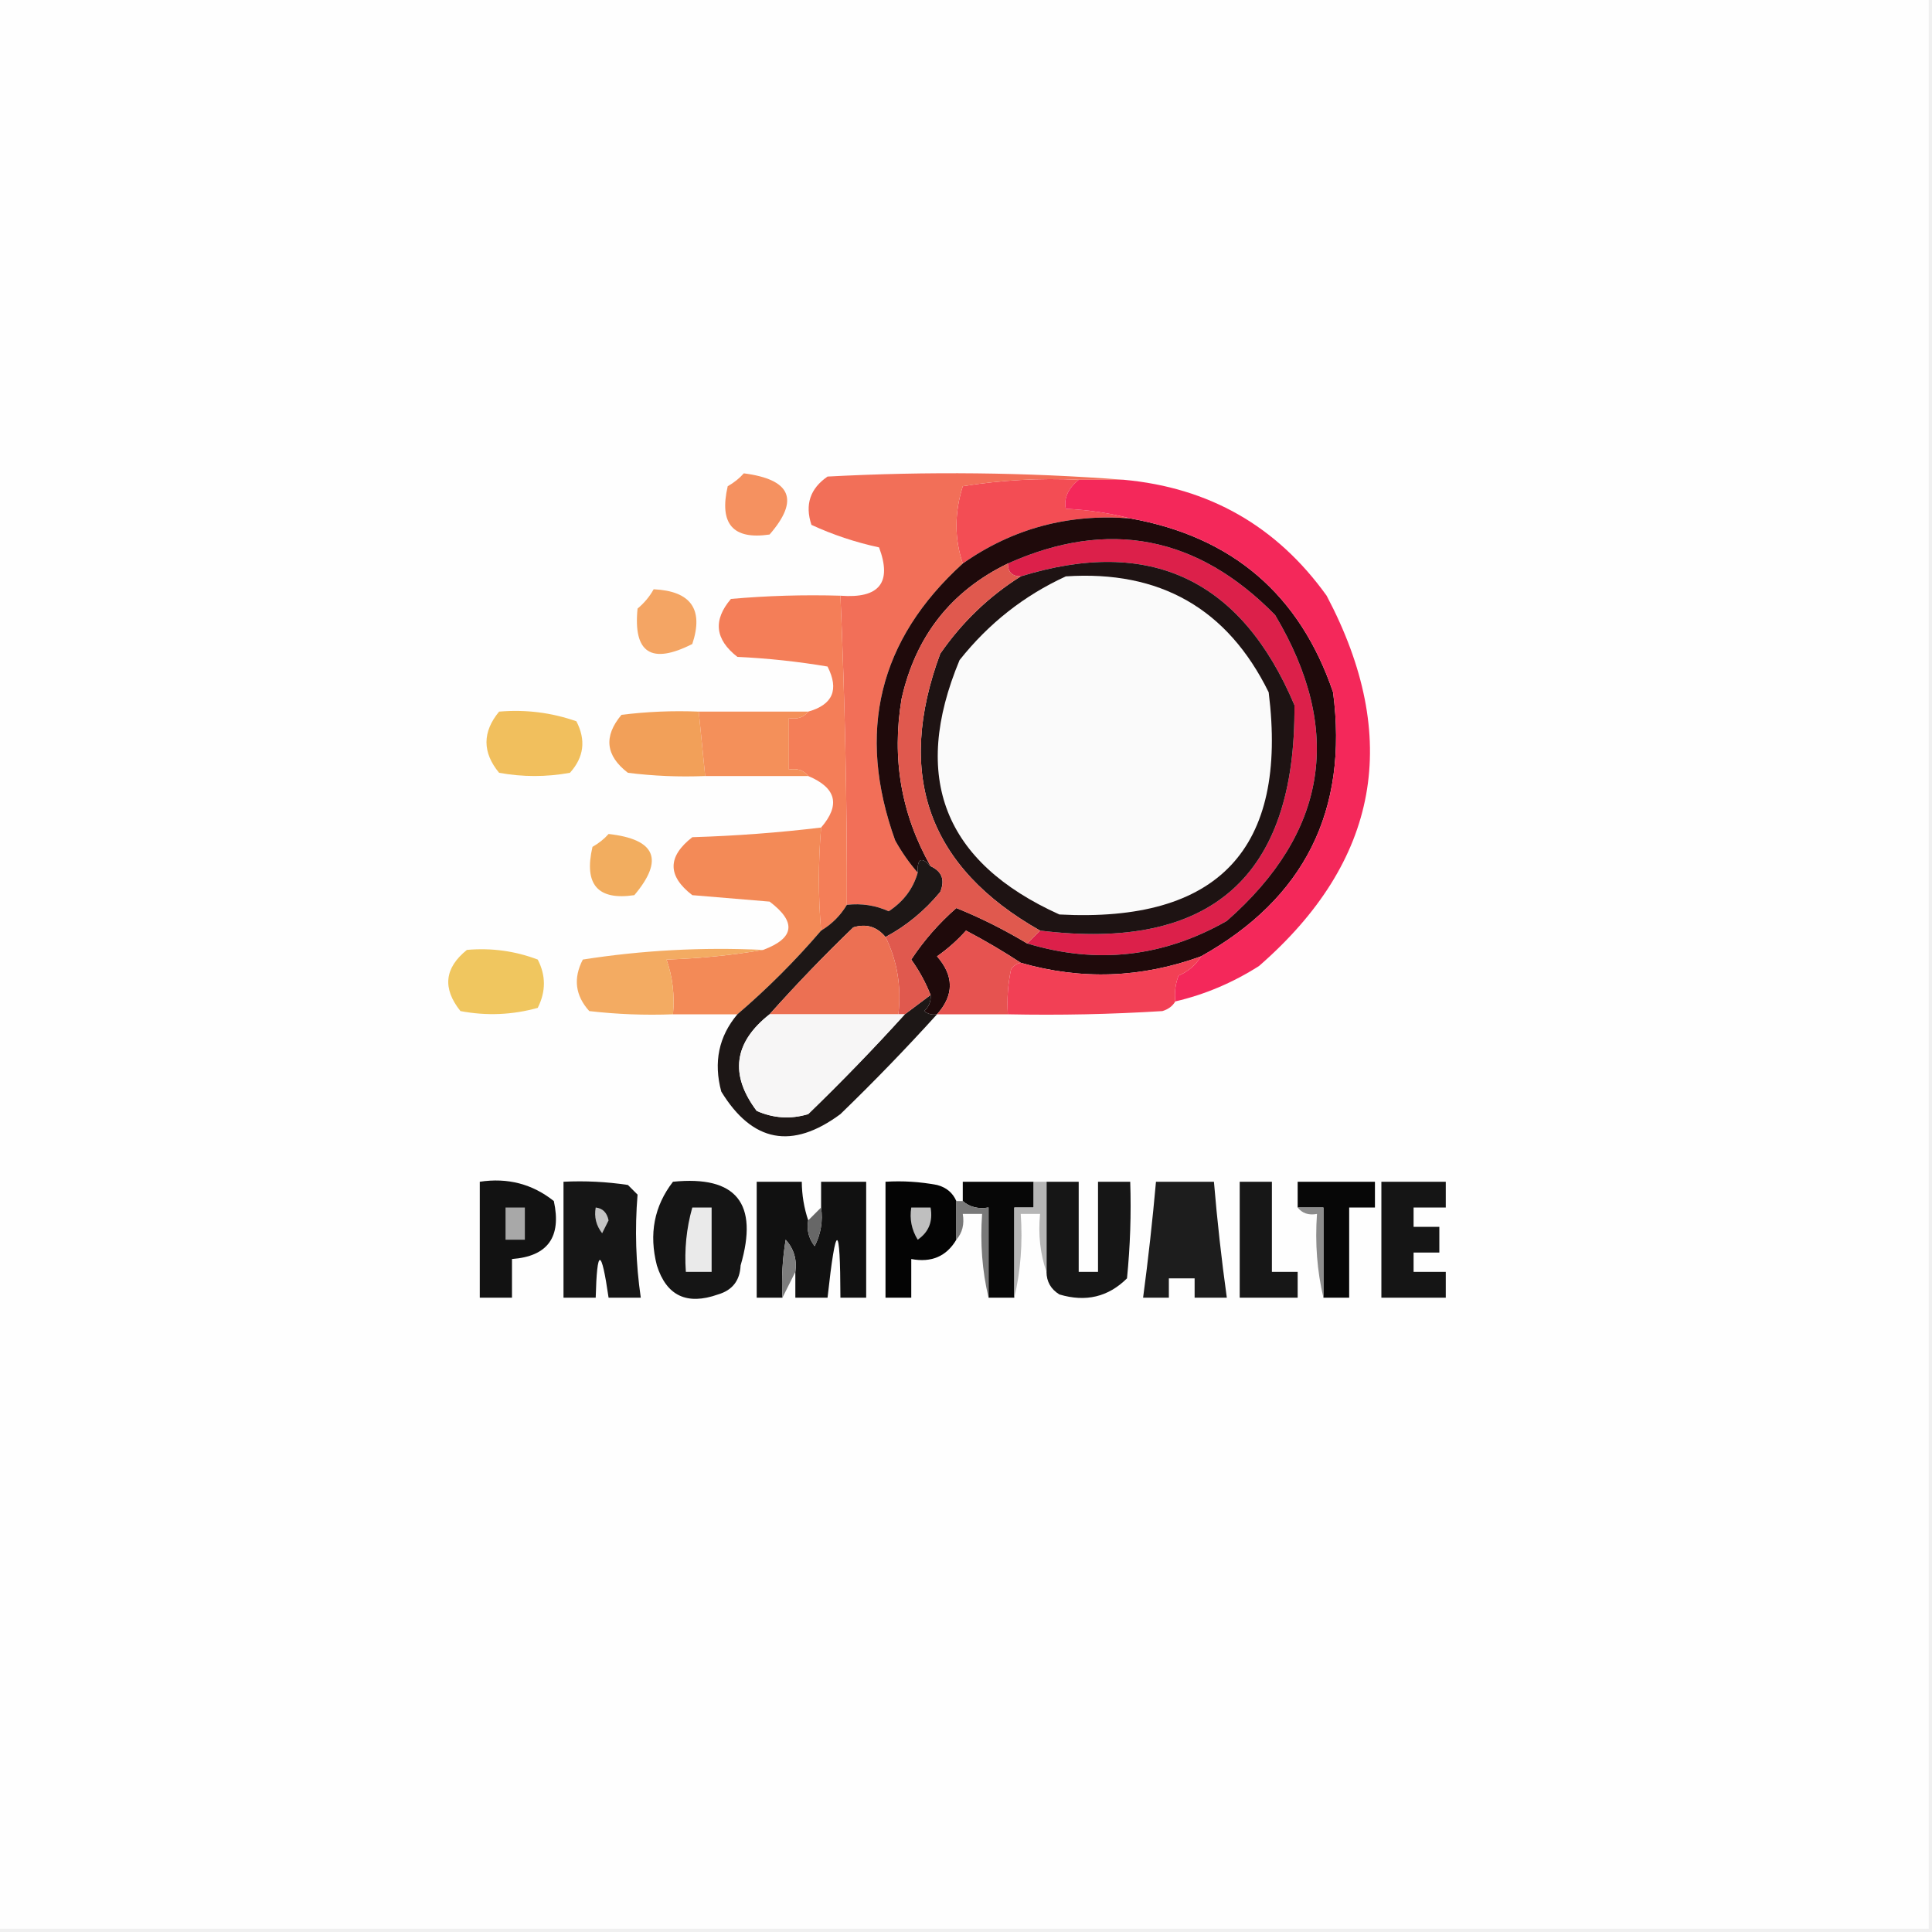
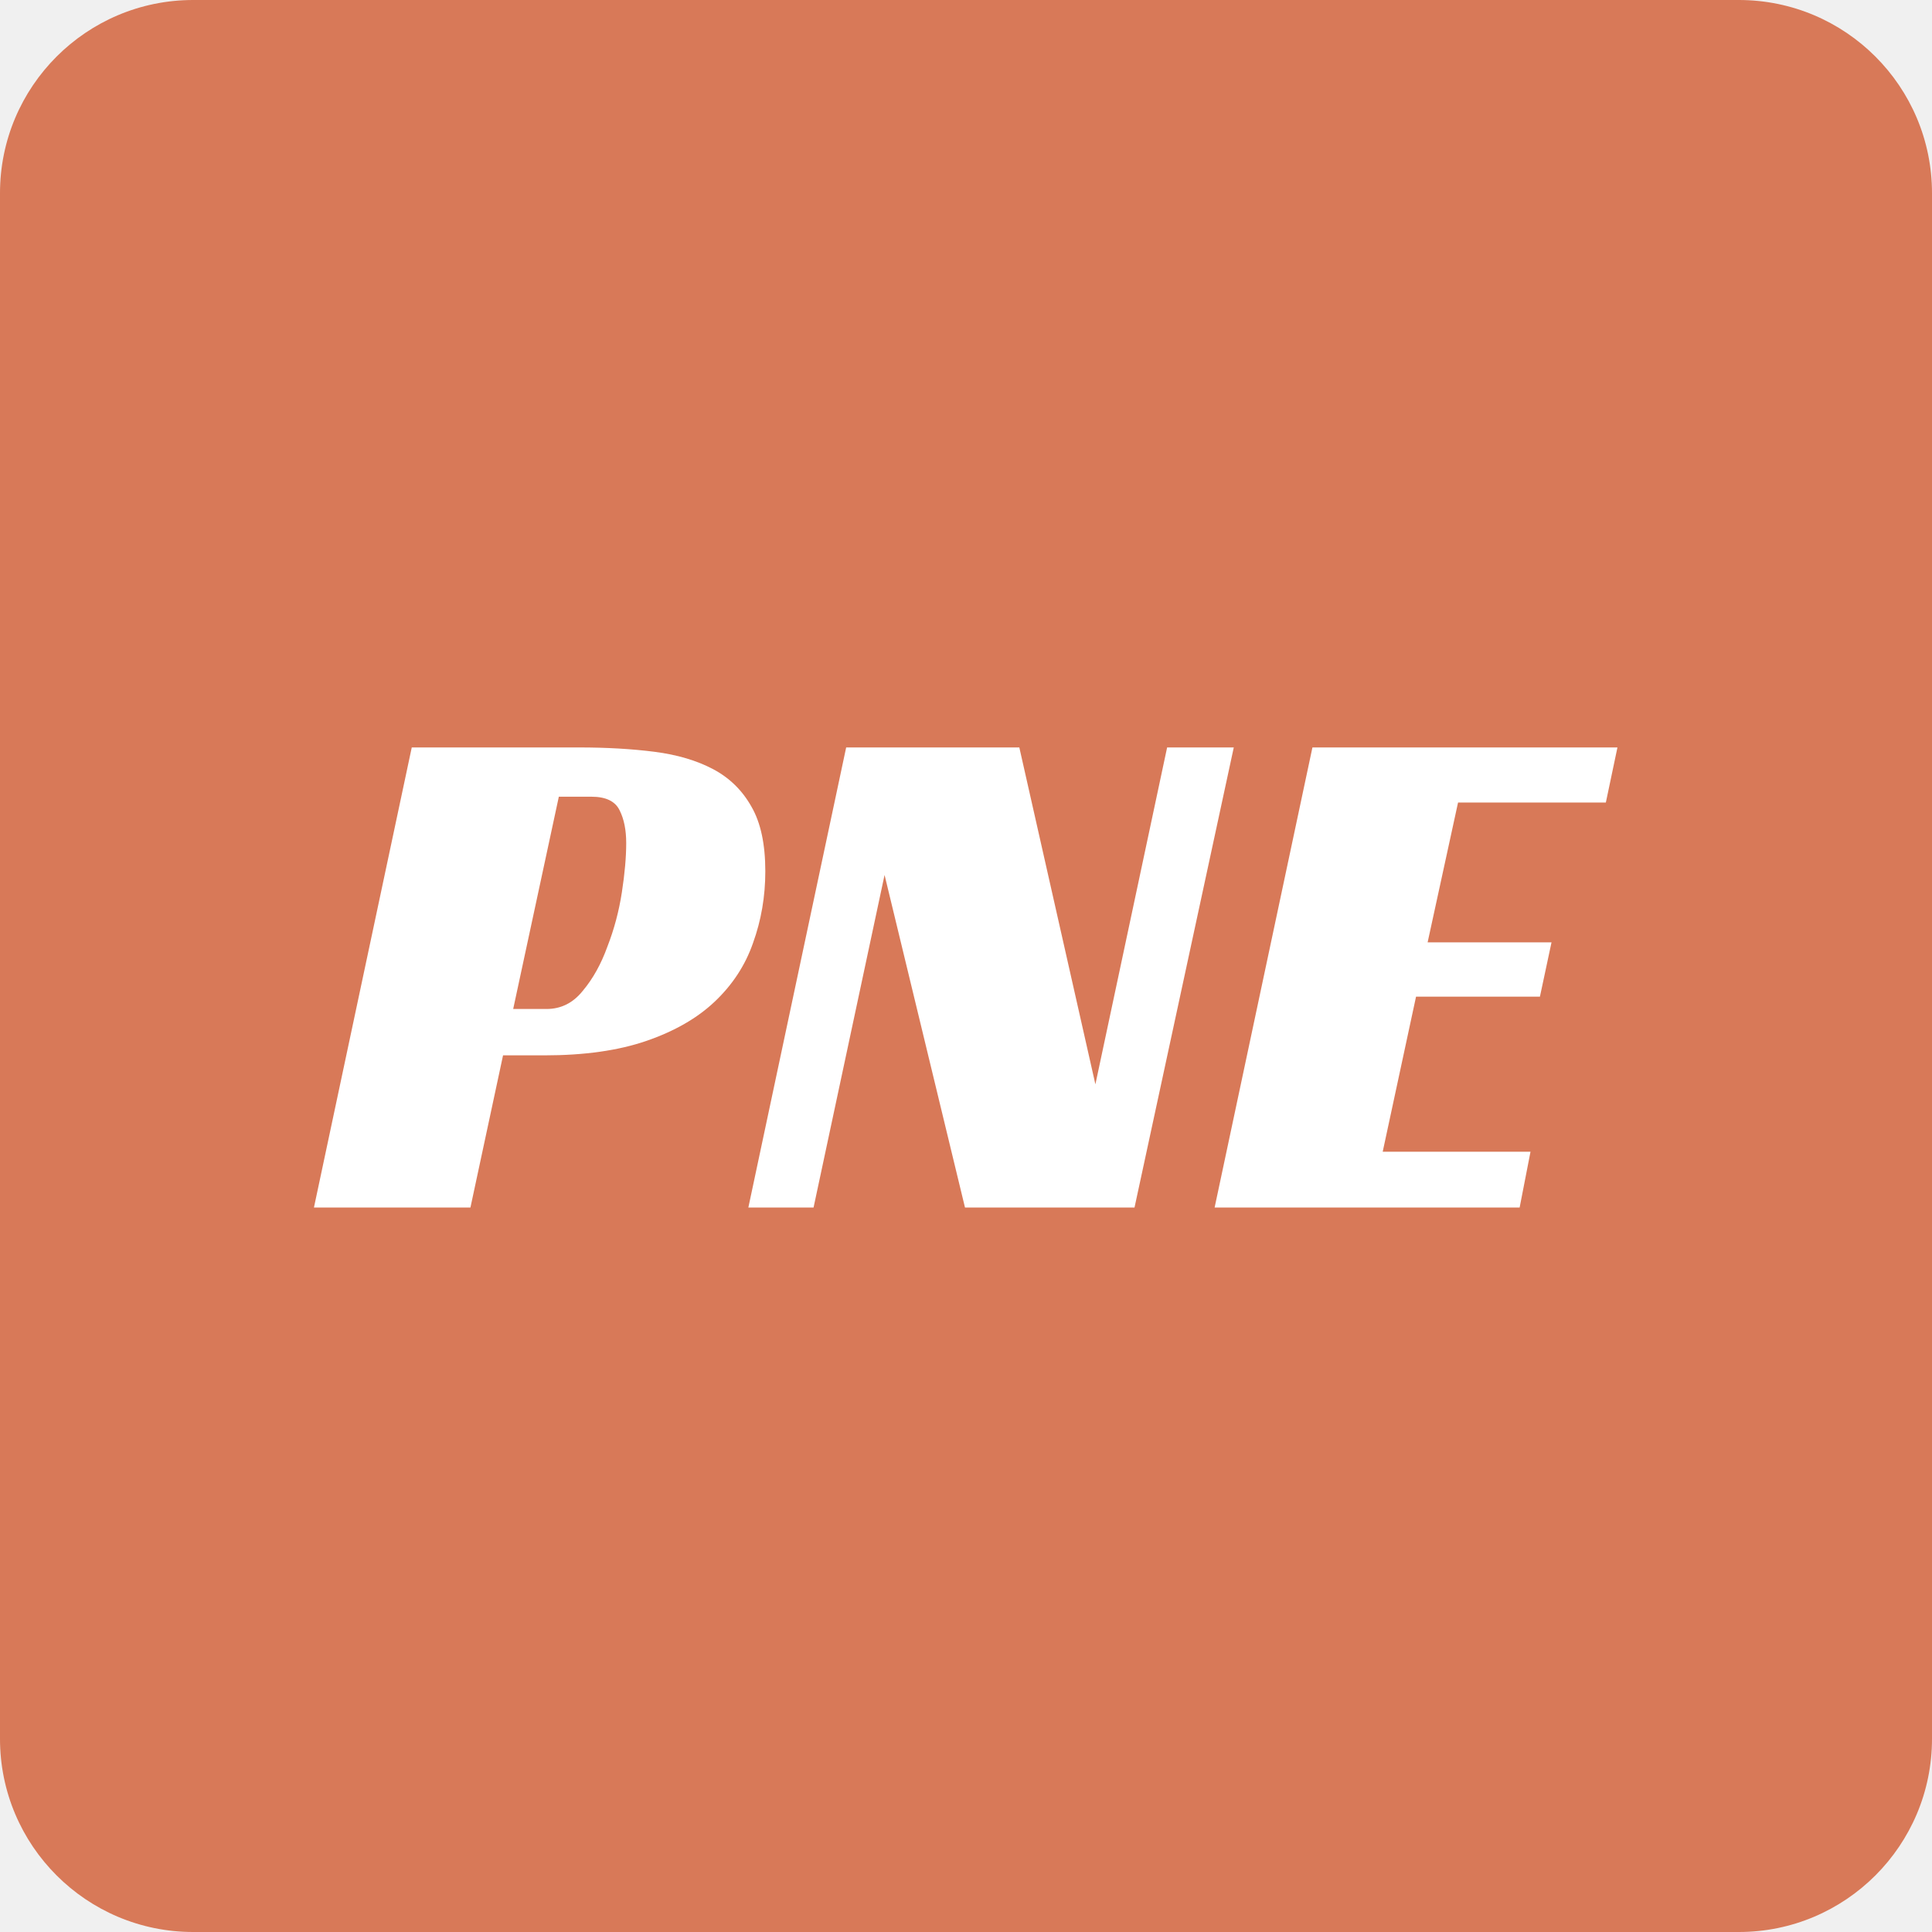
- <svg xmlns="http://www.w3.org/2000/svg" version="1.1" width="300px" height="300px" style="shape-rendering:geometricPrecision; text-rendering:geometricPrecision; image-rendering:optimizeQuality; fill-rule:evenodd; clip-rule:evenodd">
-   <g>
-     <path style="opacity:1" fill="#fefefe" d="M -0.5,-0.5 C 99.5,-0.5 199.5,-0.5 299.5,-0.5C 299.5,99.5 299.5,199.5 299.5,299.5C 199.5,299.5 99.5,299.5 -0.5,299.5C -0.5,199.5 -0.5,99.5 -0.5,-0.5 Z" />
-   </g>
-   <g>
-     <path style="opacity:1" fill="#f59160" d="M 115.5,73.5 C 122.848,74.451 124.181,77.618 119.5,83C 113.808,83.843 111.641,81.343 113,75.5C 113.995,74.934 114.828,74.267 115.5,73.5 Z" />
-   </g>
-   <g>
-     <path style="opacity:1" fill="#f34d54" d="M 167.5,74.5 C 165.83,75.871 165.164,77.371 165.5,79C 169.025,79.179 172.359,79.679 175.5,80.5C 165.906,79.73 157.239,82.064 149.5,87.5C 148.191,83.649 148.191,79.649 149.5,75.5C 155.439,74.543 161.439,74.21 167.5,74.5 Z" />
-   </g>
-   <g>
-     <path style="opacity:1" fill="#f26f58" d="M 174.5,74.5 C 172.167,74.5 169.833,74.5 167.5,74.5C 161.439,74.21 155.439,74.543 149.5,75.5C 148.191,79.649 148.191,83.649 149.5,87.5C 136.458,99.338 132.958,113.672 139,130.5C 140.03,132.346 141.196,134.013 142.5,135.5C 141.805,137.978 140.305,139.978 138,141.5C 135.959,140.577 133.792,140.244 131.5,140.5C 131.533,124.61 131.199,108.61 130.5,92.5C 136.545,92.971 138.545,90.471 136.5,85C 132.806,84.199 129.306,83.032 126,81.5C 124.959,78.364 125.793,75.864 128.5,74C 144.006,73.172 159.339,73.339 174.5,74.5 Z" />
-   </g>
-   <g>
-     <path style="opacity:1" fill="#f4a564" d="M 101.5,91.5 C 107.292,91.779 109.292,94.612 107.5,100C 101.141,103.225 98.308,101.392 99,94.5C 100.045,93.627 100.878,92.627 101.5,91.5 Z" />
-   </g>
-   <g>
-     <path style="opacity:1" fill="#f47e58" d="M 130.5,92.5 C 131.199,108.61 131.533,124.61 131.5,140.5C 130.5,142.167 129.167,143.5 127.5,144.5C 127.046,139.273 127.046,133.94 127.5,128.5C 130.531,124.996 129.864,122.329 125.5,120.5C 124.791,119.596 123.791,119.263 122.5,119.5C 122.5,116.833 122.5,114.167 122.5,111.5C 123.791,111.737 124.791,111.404 125.5,110.5C 129.32,109.428 130.32,107.094 128.5,103.5C 123.887,102.721 119.22,102.221 114.5,102C 111.022,99.293 110.689,96.293 113.5,93C 119.157,92.501 124.824,92.334 130.5,92.5 Z" />
-   </g>
-   <g>
-     <path style="opacity:1" fill="#f1bf5d" d="M 77.5,110.5 C 81.637,110.146 85.637,110.646 89.5,112C 91.013,114.916 90.68,117.582 88.5,120C 84.833,120.667 81.167,120.667 77.5,120C 74.888,116.836 74.888,113.669 77.5,110.5 Z" />
-   </g>
-   <g>
-     <path style="opacity:1" fill="#f2a059" d="M 108.5,110.5 C 108.833,113.833 109.167,117.167 109.5,120.5C 105.486,120.666 101.486,120.499 97.5,120C 94.034,117.339 93.701,114.339 96.5,111C 100.486,110.501 104.486,110.334 108.5,110.5 Z" />
-   </g>
-   <g>
-     <path style="opacity:1" fill="#f4905a" d="M 108.5,110.5 C 114.167,110.5 119.833,110.5 125.5,110.5C 124.791,111.404 123.791,111.737 122.5,111.5C 122.5,114.167 122.5,116.833 122.5,119.5C 123.791,119.263 124.791,119.596 125.5,120.5C 120.167,120.5 114.833,120.5 109.5,120.5C 109.167,117.167 108.833,113.833 108.5,110.5 Z" />
-   </g>
-   <g>
-     <path style="opacity:1" fill="#dc204a" d="M 159.5,146.5 C 160.167,145.833 160.833,145.167 161.5,144.5C 188.058,147.77 201.224,136.103 201,109.5C 192.748,89.955 178.582,83.288 158.5,89.5C 157.167,89.5 156.5,88.833 156.5,87.5C 172.096,80.52 185.929,83.186 198,95.5C 208.661,113.397 206.161,129.23 190.5,143C 180.666,148.615 170.333,149.782 159.5,146.5 Z" />
-   </g>
-   <g>
-     <path style="opacity:1" fill="#1f0a0b" d="M 175.5,80.5 C 191.348,83.33 201.848,92.33 207,107.5C 209.389,125.859 202.556,139.526 186.5,148.5C 177.223,151.879 167.89,152.212 158.5,149.5C 155.828,147.74 152.995,146.074 150,144.5C 148.669,145.996 147.169,147.329 145.5,148.5C 148.155,151.534 148.155,154.534 145.5,157.5C 144.761,157.631 144.094,157.464 143.5,157C 144.252,156.329 144.586,155.496 144.5,154.5C 143.741,152.564 142.741,150.731 141.5,149C 143.447,146.049 145.781,143.382 148.5,141C 152.211,142.494 155.878,144.328 159.5,146.5C 170.333,149.782 180.666,148.615 190.5,143C 206.161,129.23 208.661,113.397 198,95.5C 185.929,83.186 172.096,80.52 156.5,87.5C 147.675,91.782 142.175,98.782 140,108.5C 138.441,117.775 139.941,126.442 144.5,134.5C 143.075,132.969 142.409,133.302 142.5,135.5C 141.196,134.013 140.03,132.346 139,130.5C 132.958,113.672 136.458,99.338 149.5,87.5C 157.239,82.064 165.906,79.73 175.5,80.5 Z" />
-   </g>
-   <g>
-     <path style="opacity:1" fill="#f38a57" d="M 127.5,128.5 C 127.046,133.94 127.046,139.273 127.5,144.5C 123.5,149.167 119.167,153.5 114.5,157.5C 111.167,157.5 107.833,157.5 104.5,157.5C 104.777,154.552 104.444,151.719 103.5,149C 108.684,148.826 113.684,148.326 118.5,147.5C 123.38,145.679 123.713,143.179 119.5,140C 115.5,139.667 111.5,139.333 107.5,139C 103.627,136.019 103.627,133.019 107.5,130C 114.246,129.795 120.913,129.295 127.5,128.5 Z" />
-   </g>
-   <g>
-     <path style="opacity:1" fill="#1d1716" d="M 144.5,134.5 C 146.273,135.314 146.773,136.648 146,138.5C 143.564,141.447 140.731,143.78 137.5,145.5C 136.162,143.887 134.495,143.387 132.5,144C 127.963,148.369 123.63,152.869 119.5,157.5C 113.936,161.877 113.27,166.877 117.5,172.5C 120.106,173.652 122.773,173.818 125.5,173C 130.703,167.965 135.703,162.798 140.5,157.5C 141.833,156.5 143.167,155.5 144.5,154.5C 144.586,155.496 144.252,156.329 143.5,157C 144.094,157.464 144.761,157.631 145.5,157.5C 140.703,162.798 135.703,167.965 130.5,173C 122.993,178.555 116.826,177.389 112,169.5C 110.773,164.938 111.607,160.938 114.5,157.5C 119.167,153.5 123.5,149.167 127.5,144.5C 129.167,143.5 130.5,142.167 131.5,140.5C 133.792,140.244 135.959,140.577 138,141.5C 140.305,139.978 141.805,137.978 142.5,135.5C 142.409,133.302 143.075,132.969 144.5,134.5 Z" />
-   </g>
-   <g>
-     <path style="opacity:1" fill="#f2ad5f" d="M 94.5,129.5 C 101.821,130.319 103.154,133.486 98.5,139C 92.808,139.843 90.641,137.343 92,131.5C 92.995,130.934 93.828,130.267 94.5,129.5 Z" />
-   </g>
-   <g>
-     <path style="opacity:1" fill="#f4285a" d="M 167.5,74.5 C 169.833,74.5 172.167,74.5 174.5,74.5C 187.77,75.716 198.27,81.716 206,92.5C 217.666,114.571 214.166,133.738 195.5,150C 191.433,152.594 187.099,154.428 182.5,155.5C 182.343,154.127 182.51,152.793 183,151.5C 184.518,150.837 185.685,149.837 186.5,148.5C 202.556,139.526 209.389,125.859 207,107.5C 201.848,92.33 191.348,83.33 175.5,80.5C 172.359,79.679 169.025,79.179 165.5,79C 165.164,77.371 165.83,75.871 167.5,74.5 Z" />
-   </g>
-   <g>
-     <path style="opacity:1" fill="#1e1313" d="M 161.5,144.5 C 144.176,134.702 139.009,120.368 146,101.5C 149.403,96.595 153.57,92.595 158.5,89.5C 178.582,83.288 192.748,89.955 201,109.5C 201.224,136.103 188.058,147.77 161.5,144.5 Z" />
-   </g>
-   <g>
-     <path style="opacity:1" fill="#fafafa" d="M 165.5,89.5 C 180.12,88.521 190.62,94.521 197,107.5C 200.023,131.815 189.189,143.315 164.5,142C 146.575,133.898 141.408,120.731 149,102.5C 153.512,96.811 159.012,92.478 165.5,89.5 Z" />
-   </g>
-   <g>
-     <path style="opacity:1" fill="#e0594e" d="M 156.5,87.5 C 156.5,88.833 157.167,89.5 158.5,89.5C 153.57,92.595 149.403,96.595 146,101.5C 139.009,120.368 144.176,134.702 161.5,144.5C 160.833,145.167 160.167,145.833 159.5,146.5C 155.878,144.328 152.211,142.494 148.5,141C 145.781,143.382 143.447,146.049 141.5,149C 142.741,150.731 143.741,152.564 144.5,154.5C 143.167,155.5 141.833,156.5 140.5,157.5C 140.167,157.5 139.833,157.5 139.5,157.5C 139.984,153.173 139.318,149.173 137.5,145.5C 140.731,143.78 143.564,141.447 146,138.5C 146.773,136.648 146.273,135.314 144.5,134.5C 139.941,126.442 138.441,117.775 140,108.5C 142.175,98.782 147.675,91.782 156.5,87.5 Z" />
-   </g>
-   <g>
-     <path style="opacity:1" fill="#ec7053" d="M 137.5,145.5 C 139.318,149.173 139.984,153.173 139.5,157.5C 132.833,157.5 126.167,157.5 119.5,157.5C 123.63,152.869 127.963,148.369 132.5,144C 134.495,143.387 136.162,143.887 137.5,145.5 Z" />
-   </g>
-   <g>
-     <path style="opacity:1" fill="#e65350" d="M 158.5,149.5 C 157.883,149.611 157.383,149.944 157,150.5C 156.503,152.81 156.337,155.143 156.5,157.5C 152.833,157.5 149.167,157.5 145.5,157.5C 148.155,154.534 148.155,151.534 145.5,148.5C 147.169,147.329 148.669,145.996 150,144.5C 152.995,146.074 155.828,147.74 158.5,149.5 Z" />
-   </g>
-   <g>
-     <path style="opacity:1" fill="#f0c65f" d="M 72.5,147.5 C 76.308,147.163 79.974,147.663 83.5,149C 84.777,151.466 84.777,153.966 83.5,156.5C 79.558,157.6 75.558,157.767 71.5,157C 68.675,153.476 69.008,150.31 72.5,147.5 Z" />
-   </g>
-   <g>
-     <path style="opacity:1" fill="#f24055" d="M 186.5,148.5 C 185.685,149.837 184.518,150.837 183,151.5C 182.51,152.793 182.343,154.127 182.5,155.5C 182.082,156.222 181.416,156.722 180.5,157C 172.507,157.5 164.507,157.666 156.5,157.5C 156.337,155.143 156.503,152.81 157,150.5C 157.383,149.944 157.883,149.611 158.5,149.5C 167.89,152.212 177.223,151.879 186.5,148.5 Z" />
-   </g>
-   <g>
-     <path style="opacity:1" fill="#f3ab62" d="M 118.5,147.5 C 113.684,148.326 108.684,148.826 103.5,149C 104.444,151.719 104.777,154.552 104.5,157.5C 100.154,157.666 95.821,157.499 91.5,157C 89.32,154.582 88.987,151.916 90.5,149C 99.726,147.555 109.06,147.055 118.5,147.5 Z" />
-   </g>
-   <g>
-     <path style="opacity:1" fill="#f7f6f6" d="M 119.5,157.5 C 126.167,157.5 132.833,157.5 139.5,157.5C 139.833,157.5 140.167,157.5 140.5,157.5C 135.703,162.798 130.703,167.965 125.5,173C 122.773,173.818 120.106,173.652 117.5,172.5C 113.27,166.877 113.936,161.877 119.5,157.5 Z" />
-   </g>
-   <g>
-     <path style="opacity:1" fill="#121212" d="M 74.5,183.5 C 78.839,182.846 82.673,183.846 86,186.5C 87.218,192.089 85.052,195.089 79.5,195.5C 79.5,197.5 79.5,199.5 79.5,201.5C 77.833,201.5 76.167,201.5 74.5,201.5C 74.5,195.5 74.5,189.5 74.5,183.5 Z" />
-   </g>
-   <g>
-     <path style="opacity:1" fill="#161616" d="M 87.5,183.5 C 90.85,183.335 94.183,183.502 97.5,184C 98,184.5 98.5,185 99,185.5C 98.56,190.859 98.727,196.192 99.5,201.5C 97.833,201.5 96.167,201.5 94.5,201.5C 93.372,193.699 92.706,193.699 92.5,201.5C 90.833,201.5 89.167,201.5 87.5,201.5C 87.5,195.5 87.5,189.5 87.5,183.5 Z" />
-   </g>
-   <g>
-     <path style="opacity:1" fill="#151515" d="M 104.5,183.5 C 114.333,182.511 117.833,186.844 115,196.5C 114.89,198.848 113.723,200.348 111.5,201C 106.661,202.716 103.494,201.216 102,196.5C 100.743,191.617 101.576,187.284 104.5,183.5 Z" />
-   </g>
-   <g>
-     <path style="opacity:1" fill="#111111" d="M 125.5,189.5 C 125.238,190.978 125.571,192.311 126.5,193.5C 127.466,191.604 127.799,189.604 127.5,187.5C 127.5,186.167 127.5,184.833 127.5,183.5C 129.833,183.5 132.167,183.5 134.5,183.5C 134.5,189.5 134.5,195.5 134.5,201.5C 133.167,201.5 131.833,201.5 130.5,201.5C 130.473,189.594 129.806,189.594 128.5,201.5C 126.833,201.5 125.167,201.5 123.5,201.5C 123.5,200.167 123.5,198.833 123.5,197.5C 123.769,195.571 123.269,193.905 122,192.5C 121.502,195.482 121.335,198.482 121.5,201.5C 120.167,201.5 118.833,201.5 117.5,201.5C 117.5,195.5 117.5,189.5 117.5,183.5C 119.833,183.5 122.167,183.5 124.5,183.5C 124.517,185.565 124.85,187.565 125.5,189.5 Z" />
-   </g>
-   <g>
-     <path style="opacity:1" fill="#040404" d="M 148.5,186.5 C 148.5,188.5 148.5,190.5 148.5,192.5C 146.964,195.092 144.631,196.092 141.5,195.5C 141.5,197.5 141.5,199.5 141.5,201.5C 140.167,201.5 138.833,201.5 137.5,201.5C 137.5,195.5 137.5,189.5 137.5,183.5C 140.187,183.336 142.854,183.503 145.5,184C 146.942,184.377 147.942,185.21 148.5,186.5 Z" />
-   </g>
-   <g>
-     <path style="opacity:1" fill="#070707" d="M 160.5,183.5 C 160.5,184.833 160.5,186.167 160.5,187.5C 159.5,187.5 158.5,187.5 157.5,187.5C 157.5,192.167 157.5,196.833 157.5,201.5C 156.167,201.5 154.833,201.5 153.5,201.5C 153.5,196.833 153.5,192.167 153.5,187.5C 151.901,187.768 150.568,187.434 149.5,186.5C 149.5,185.5 149.5,184.5 149.5,183.5C 153.167,183.5 156.833,183.5 160.5,183.5 Z" />
-   </g>
-   <g>
-     <path style="opacity:1" fill="#161616" d="M 162.5,183.5 C 164.167,183.5 165.833,183.5 167.5,183.5C 167.5,188.167 167.5,192.833 167.5,197.5C 168.5,197.5 169.5,197.5 170.5,197.5C 170.5,192.833 170.5,188.167 170.5,183.5C 172.167,183.5 173.833,183.5 175.5,183.5C 175.666,188.511 175.499,193.511 175,198.5C 172.091,201.394 168.591,202.227 164.5,201C 163.177,200.184 162.511,199.017 162.5,197.5C 162.5,192.833 162.5,188.167 162.5,183.5 Z" />
-   </g>
-   <g>
-     <path style="opacity:1" fill="#1d1d1d" d="M 179.5,183.5 C 182.5,183.5 185.5,183.5 188.5,183.5C 189.003,189.521 189.669,195.521 190.5,201.5C 188.833,201.5 187.167,201.5 185.5,201.5C 185.5,200.5 185.5,199.5 185.5,198.5C 184.167,198.5 182.833,198.5 181.5,198.5C 181.5,199.5 181.5,200.5 181.5,201.5C 180.167,201.5 178.833,201.5 177.5,201.5C 178.297,195.516 178.963,189.516 179.5,183.5 Z" />
-   </g>
-   <g>
-     <path style="opacity:1" fill="#171717" d="M 192.5,183.5 C 194.167,183.5 195.833,183.5 197.5,183.5C 197.5,188.167 197.5,192.833 197.5,197.5C 198.833,197.5 200.167,197.5 201.5,197.5C 201.5,198.833 201.5,200.167 201.5,201.5C 198.5,201.5 195.5,201.5 192.5,201.5C 192.5,195.5 192.5,189.5 192.5,183.5 Z" />
-   </g>
-   <g>
-     <path style="opacity:1" fill="#070707" d="M 205.5,201.5 C 205.5,196.833 205.5,192.167 205.5,187.5C 204.167,187.5 202.833,187.5 201.5,187.5C 201.5,186.167 201.5,184.833 201.5,183.5C 205.5,183.5 209.5,183.5 213.5,183.5C 213.5,184.833 213.5,186.167 213.5,187.5C 212.167,187.5 210.833,187.5 209.5,187.5C 209.5,192.167 209.5,196.833 209.5,201.5C 208.167,201.5 206.833,201.5 205.5,201.5 Z" />
-   </g>
-   <g>
-     <path style="opacity:1" fill="#151515" d="M 214.5,183.5 C 217.833,183.5 221.167,183.5 224.5,183.5C 224.5,184.833 224.5,186.167 224.5,187.5C 222.833,187.5 221.167,187.5 219.5,187.5C 219.5,188.5 219.5,189.5 219.5,190.5C 220.833,190.5 222.167,190.5 223.5,190.5C 223.5,191.833 223.5,193.167 223.5,194.5C 222.167,194.5 220.833,194.5 219.5,194.5C 219.5,195.5 219.5,196.5 219.5,197.5C 221.167,197.5 222.833,197.5 224.5,197.5C 224.5,198.833 224.5,200.167 224.5,201.5C 221.167,201.5 217.833,201.5 214.5,201.5C 214.5,195.5 214.5,189.5 214.5,183.5 Z" />
-   </g>
-   <g>
-     <path style="opacity:1" fill="#b5b5b5" d="M 160.5,183.5 C 161.167,183.5 161.833,183.5 162.5,183.5C 162.5,188.167 162.5,192.833 162.5,197.5C 161.523,194.713 161.19,191.713 161.5,188.5C 160.5,188.5 159.5,188.5 158.5,188.5C 158.818,193.032 158.485,197.366 157.5,201.5C 157.5,196.833 157.5,192.167 157.5,187.5C 158.5,187.5 159.5,187.5 160.5,187.5C 160.5,186.167 160.5,184.833 160.5,183.5 Z" />
-   </g>
-   <g>
-     <path style="opacity:1" fill="#c4c4c4" d="M 92.5,187.5 C 93.586,187.62 94.253,188.287 94.5,189.5C 94.167,190.167 93.833,190.833 93.5,191.5C 92.571,190.311 92.238,188.978 92.5,187.5 Z" />
-   </g>
-   <g>
-     <path style="opacity:1" fill="#eaeaea" d="M 107.5,187.5 C 108.5,187.5 109.5,187.5 110.5,187.5C 110.5,190.833 110.5,194.167 110.5,197.5C 109.167,197.5 107.833,197.5 106.5,197.5C 106.253,194.061 106.586,190.728 107.5,187.5 Z" />
-   </g>
-   <g>
-     <path style="opacity:1" fill="#bfbfbf" d="M 141.5,187.5 C 142.5,187.5 143.5,187.5 144.5,187.5C 144.884,189.665 144.217,191.332 142.5,192.5C 141.548,190.955 141.215,189.288 141.5,187.5 Z" />
-   </g>
-   <g>
-     <path style="opacity:1" fill="#8c8c8c" d="M 201.5,187.5 C 202.833,187.5 204.167,187.5 205.5,187.5C 205.5,192.167 205.5,196.833 205.5,201.5C 204.515,197.366 204.182,193.032 204.5,188.5C 203.209,188.737 202.209,188.404 201.5,187.5 Z" />
-   </g>
-   <g>
-     <path style="opacity:1" fill="#797979" d="M 148.5,186.5 C 148.833,186.5 149.167,186.5 149.5,186.5C 150.568,187.434 151.901,187.768 153.5,187.5C 153.5,192.167 153.5,196.833 153.5,201.5C 152.515,197.366 152.182,193.032 152.5,188.5C 151.5,188.5 150.5,188.5 149.5,188.5C 149.768,190.099 149.434,191.432 148.5,192.5C 148.5,190.5 148.5,188.5 148.5,186.5 Z" />
-   </g>
-   <g>
-     <path style="opacity:1" fill="#a8a8a8" d="M 78.5,187.5 C 79.5,187.5 80.5,187.5 81.5,187.5C 81.5,189.167 81.5,190.833 81.5,192.5C 80.5,192.5 79.5,192.5 78.5,192.5C 78.5,190.833 78.5,189.167 78.5,187.5 Z" />
-   </g>
-   <g>
-     <path style="opacity:1" fill="#676767" d="M 127.5,187.5 C 127.799,189.604 127.466,191.604 126.5,193.5C 125.571,192.311 125.238,190.978 125.5,189.5C 126.167,188.833 126.833,188.167 127.5,187.5 Z" />
-   </g>
-   <g>
-     <path style="opacity:1" fill="#7d7d7d" d="M 123.5,197.5 C 122.833,198.833 122.167,200.167 121.5,201.5C 121.335,198.482 121.502,195.482 122,192.5C 123.269,193.905 123.769,195.571 123.5,197.5 Z" />
-   </g>
+ <svg xmlns="http://www.w3.org/2000/svg" width="80" height="80" viewBox="0 0 80 80" fill="none">
+   <rect width="80" height="80" rx="8" fill="#D87958" />
+   <path d="M22.63 41.78C23.23 41.78 23.73 41.53 24.13 41.03C24.55 40.53 24.89 39.92 25.15 39.2C25.43 38.48 25.63 37.73 25.75 36.95C25.87 36.17 25.93 35.49 25.93 34.91C25.93 34.37 25.84 33.92 25.66 33.56C25.48 33.18 25.09 32.99 24.49 32.99H23.14L21.25 41.78H22.63ZM20.83 43.7L19.48 50H13L17.05 30.95H23.98C25.12 30.95 26.16 31.01 27.1 31.13C28.04 31.25 28.85 31.49 29.53 31.85C30.21 32.21 30.74 32.73 31.12 33.41C31.5 34.07 31.69 34.96 31.69 36.08C31.69 37.12 31.52 38.11 31.18 39.05C30.86 39.97 30.33 40.78 29.59 41.48C28.87 42.16 27.93 42.7 26.77 43.1C25.61 43.5 24.2 43.7 22.54 43.7H20.83ZM46.978 50H39.958L36.628 36.23L33.688 50H30.988L35.038 30.95H42.208L45.358 44.9L48.328 30.95H51.088L46.978 50ZM54.345 30.95H66.975L66.495 33.23H60.375L59.115 39.02H64.245L63.765 41.27H58.635L57.255 47.69H63.375L62.925 50H50.295L54.345 30.95Z" fill="white" />
</svg>
